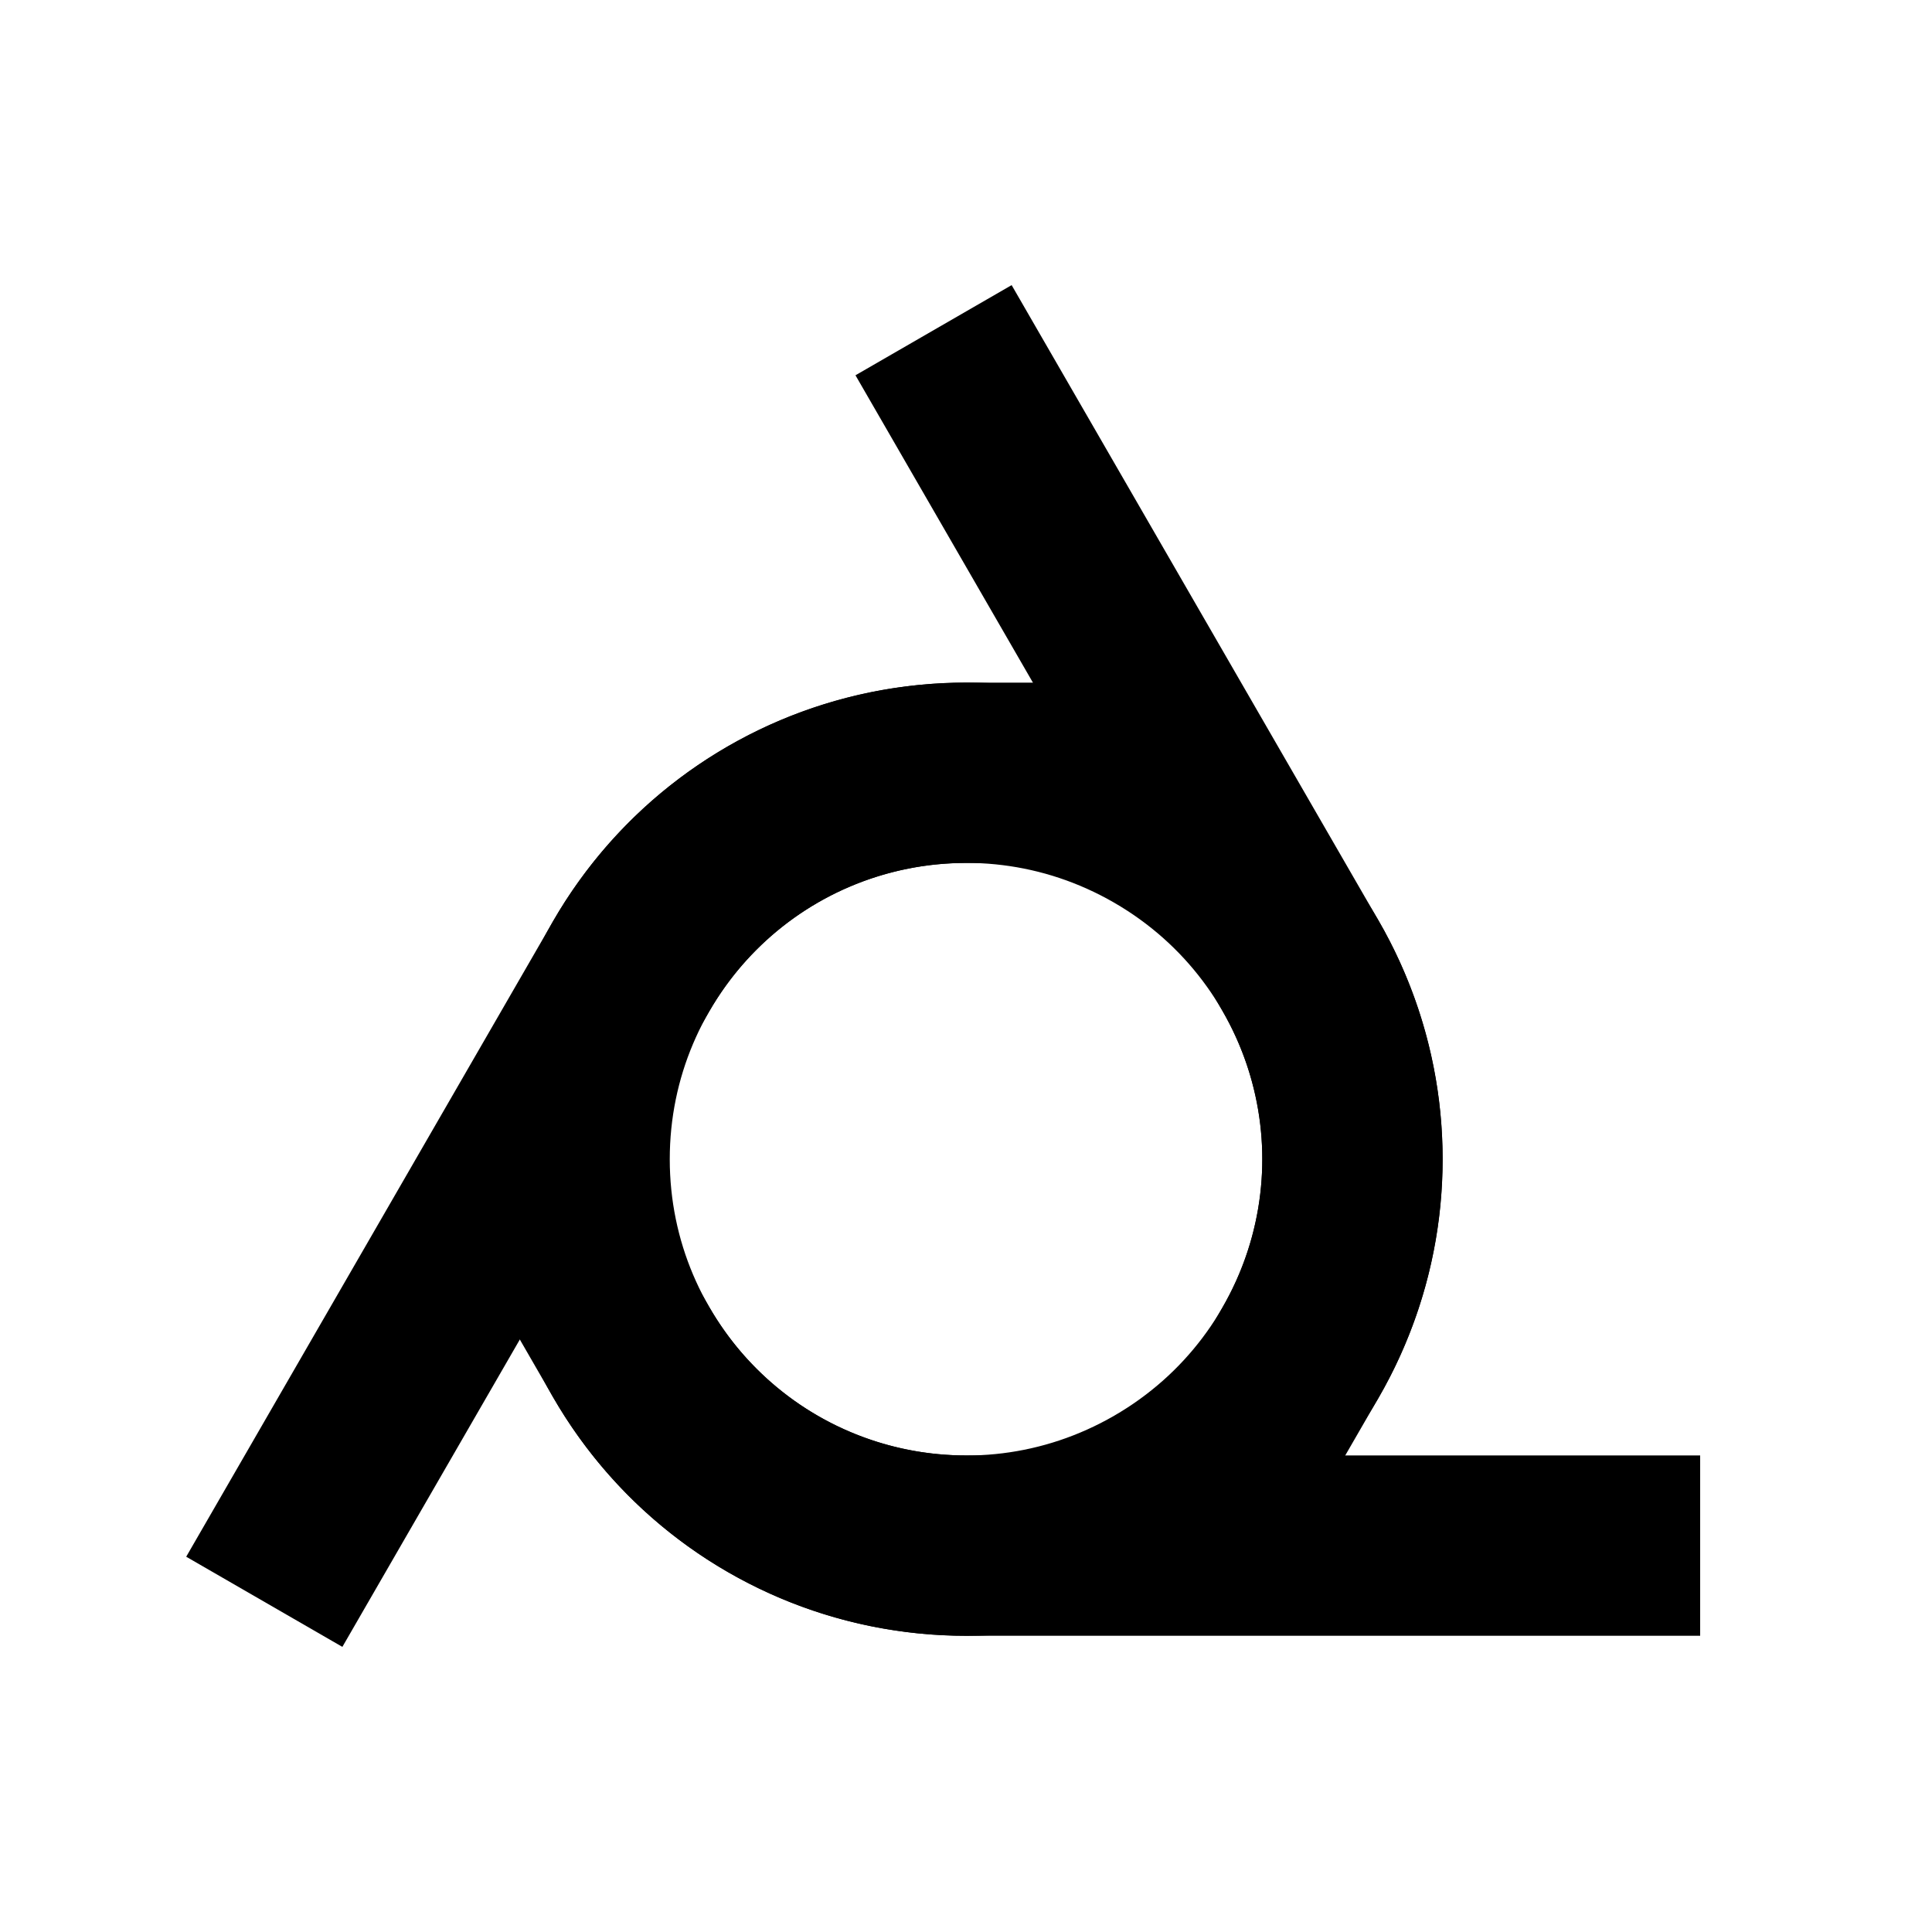
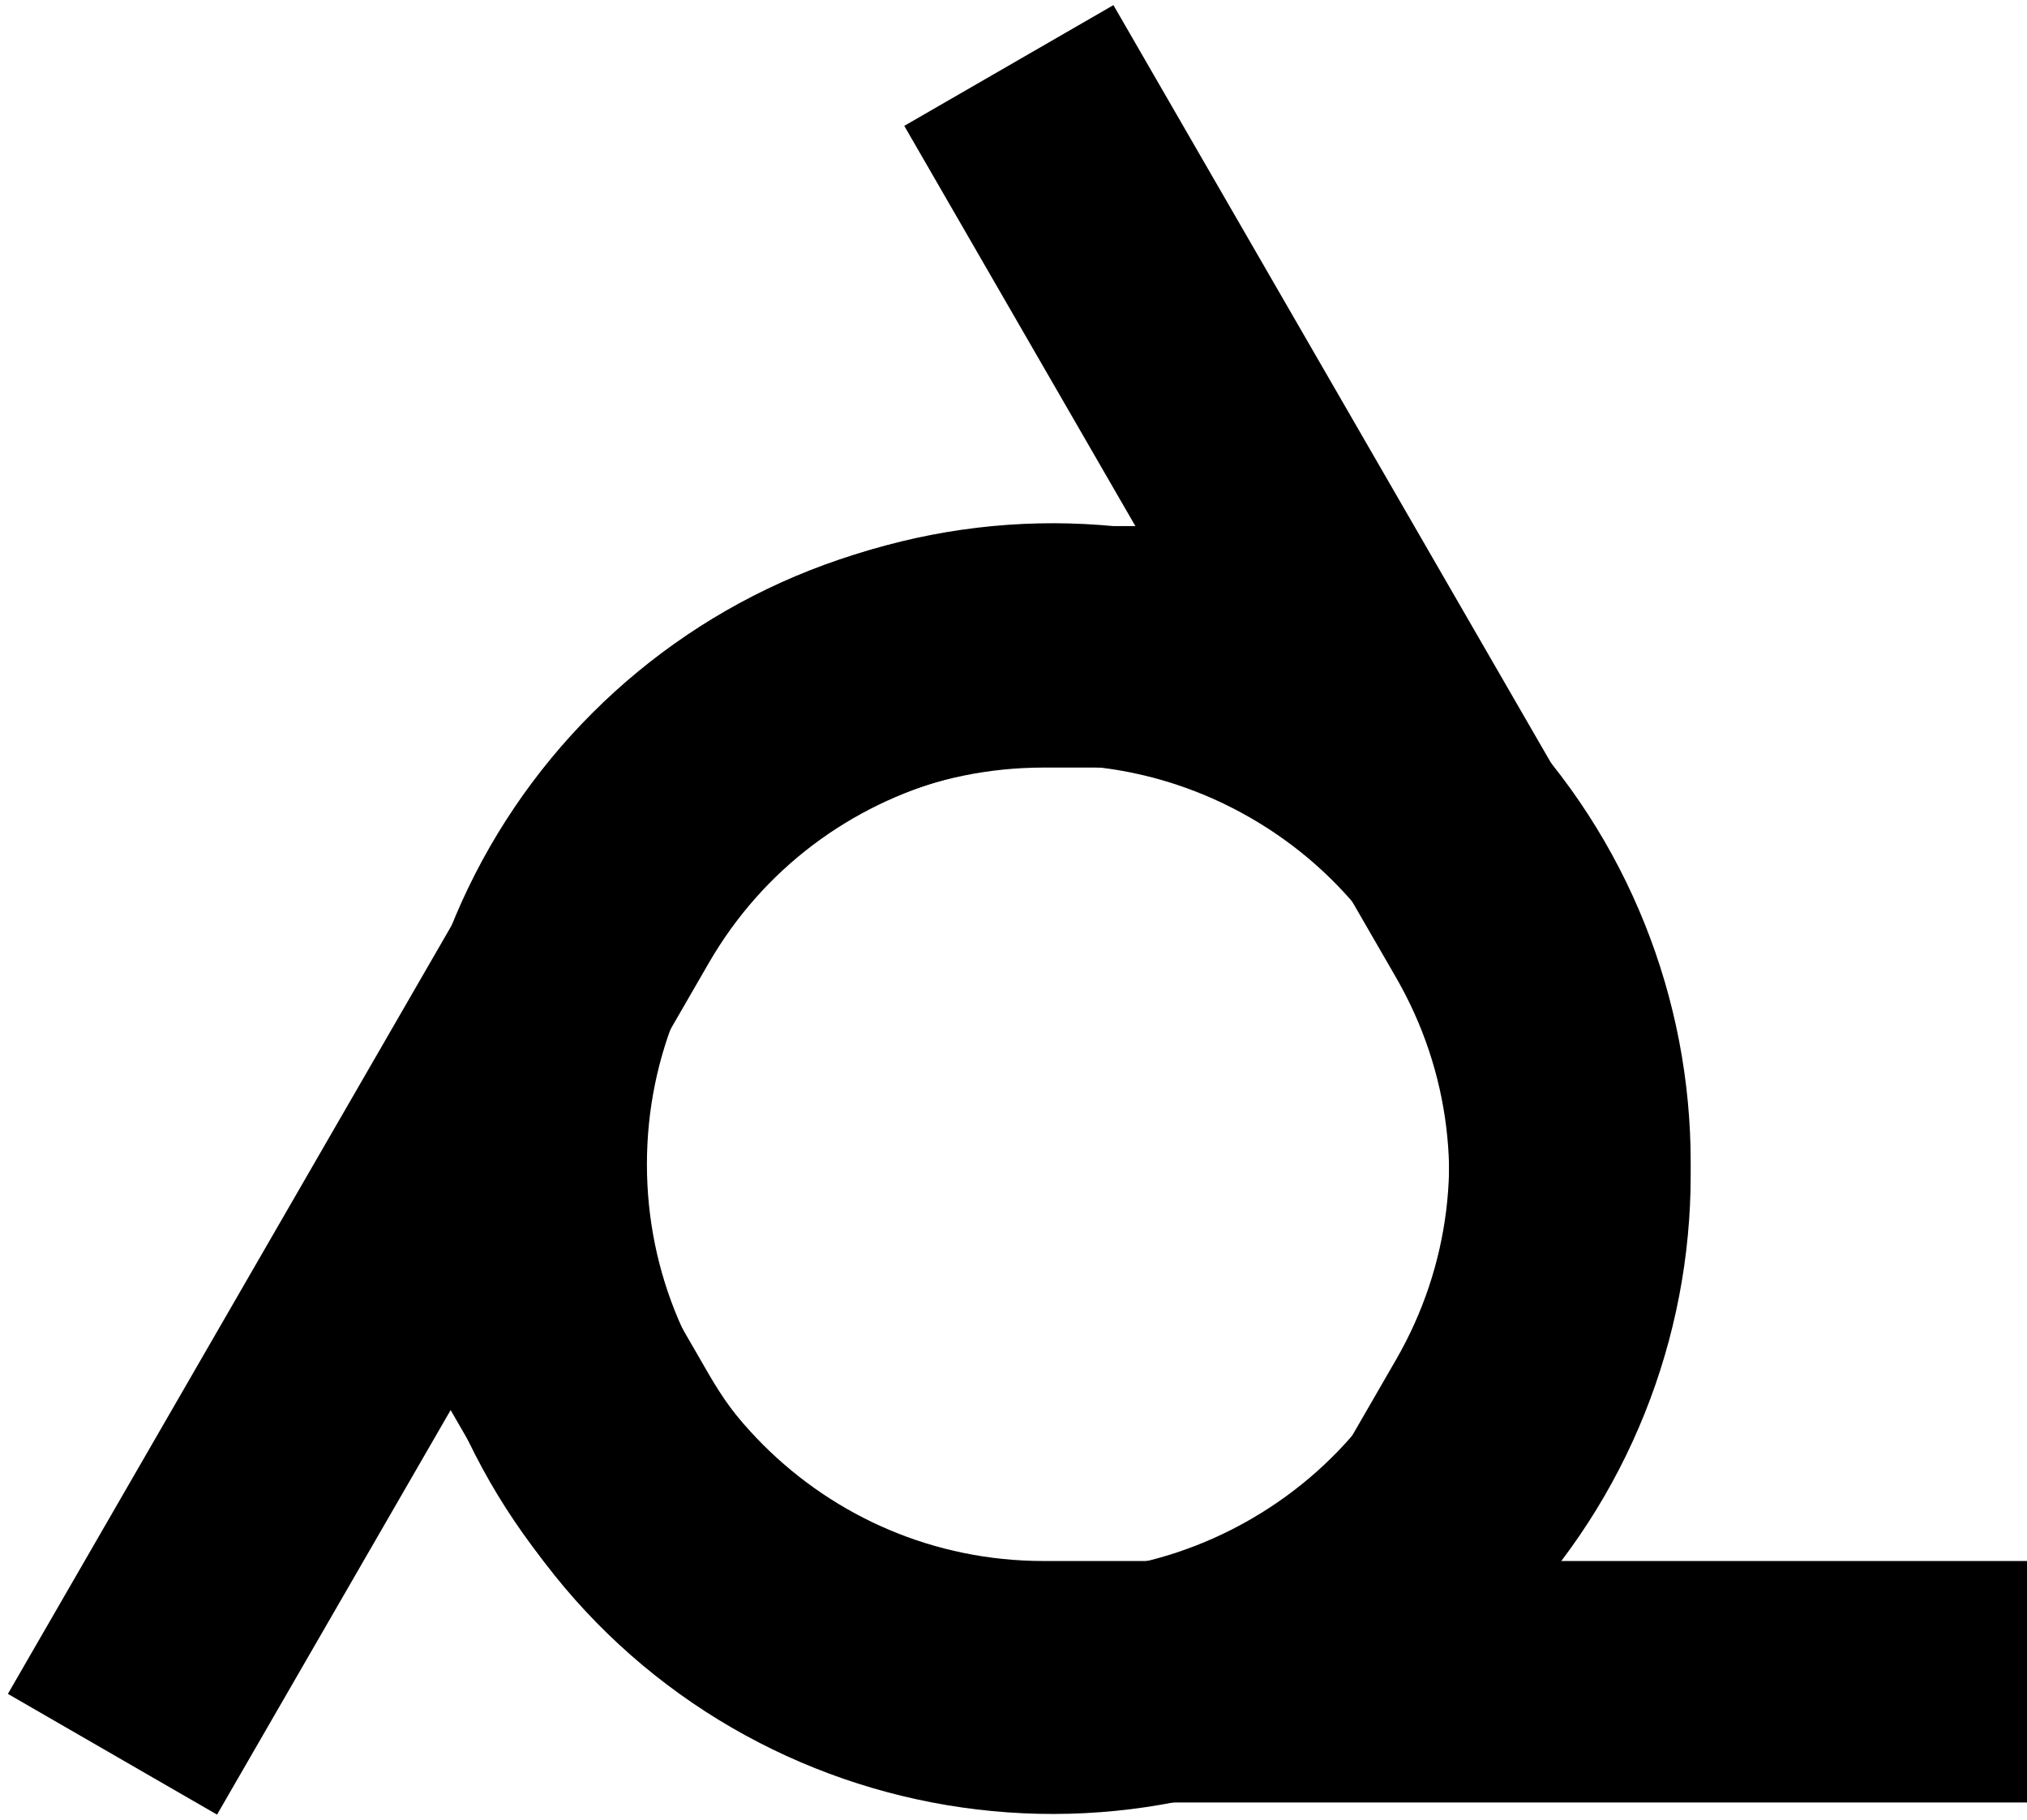
- <svg xmlns="http://www.w3.org/2000/svg" class="vector" width="300px" height="300px" baseProfile="full" version="1.1" style="fill:none;stroke:black;stroke-width:28px;stroke-linecap:square;">
-   <g transform="translate(0,30)">
-     <g transform="translate(150,150),rotate(120,0,0)">
-       <path d="M0,-60 a60,60 0 1,0 0,120 l100,0" />
-     </g>
-     <g transform="translate(150,150),rotate(240,0,0)">
-       <path d="M0,-60 a60,60 0 1,0 0,120 l100,0" />
-     </g>
-     <g transform="translate(150,150),rotate(0,0,0)">
-       <path d="M0,-60 a60,60 0 1,0 0,120 l100,0" />
+ <svg xmlns="http://www.w3.org/2000/svg" width="235px" height="211px" viewBox="0 0 235 211" version="1.1">
+   <defs />
+   <g id="webring" stroke="none" stroke-width="1" fill="none" fill-rule="evenodd" stroke-linecap="square">
+     <g id="Group" transform="translate(20, 19)" stroke="#000000" stroke-width="28">
+       <path d="M72,40 C38.863,40 12,66.863 12,100 C12,133.137 38.863,160 72,160 L172,160" id="Shape" transform="translate(92, 100) rotate(240) translate(-92, -100) " />
+       <path d="M72,73 C38.863,73 12,99.863 12,133 C12,166.137 38.863,193 72,193 L172,193" id="Shape" transform="translate(92, 133) rotate(120) translate(-92, -133) " />
+       <path d="M101,56 C67.863,56 41,82.863 41,116 C41,149.137 67.863,176 101,176 L201,176" id="Shape" />
    </g>
  </g>
</svg>
